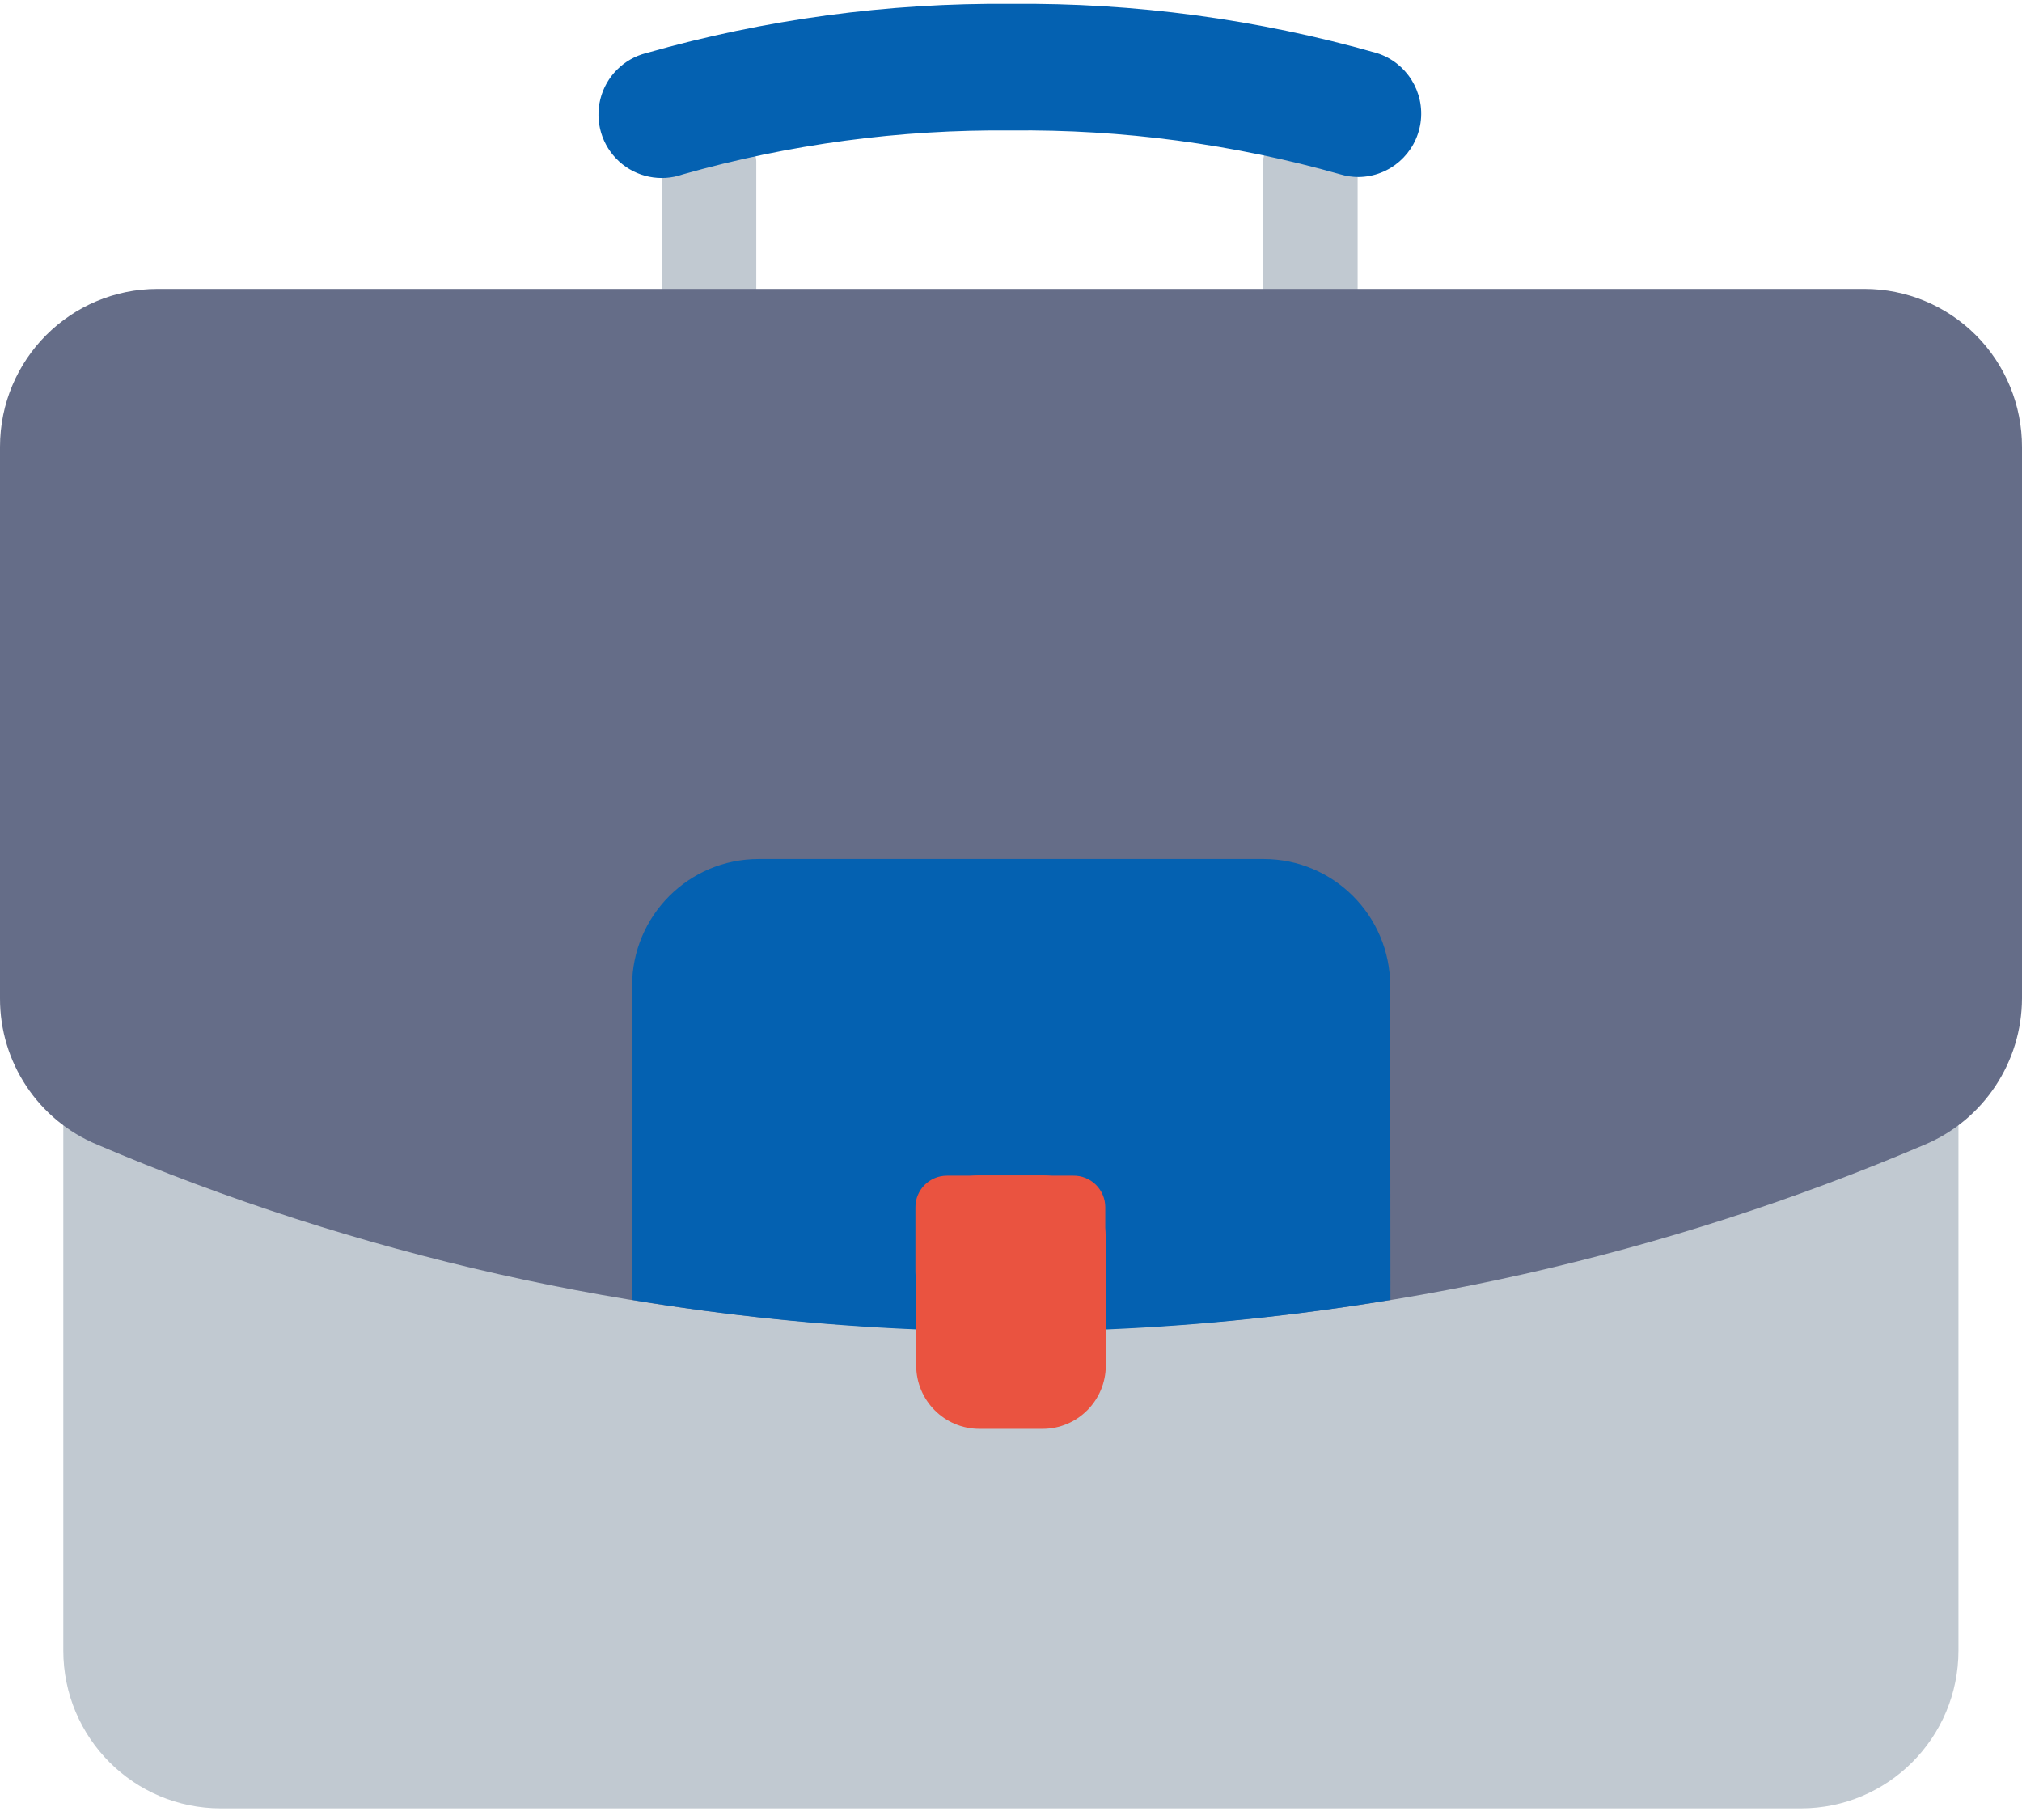
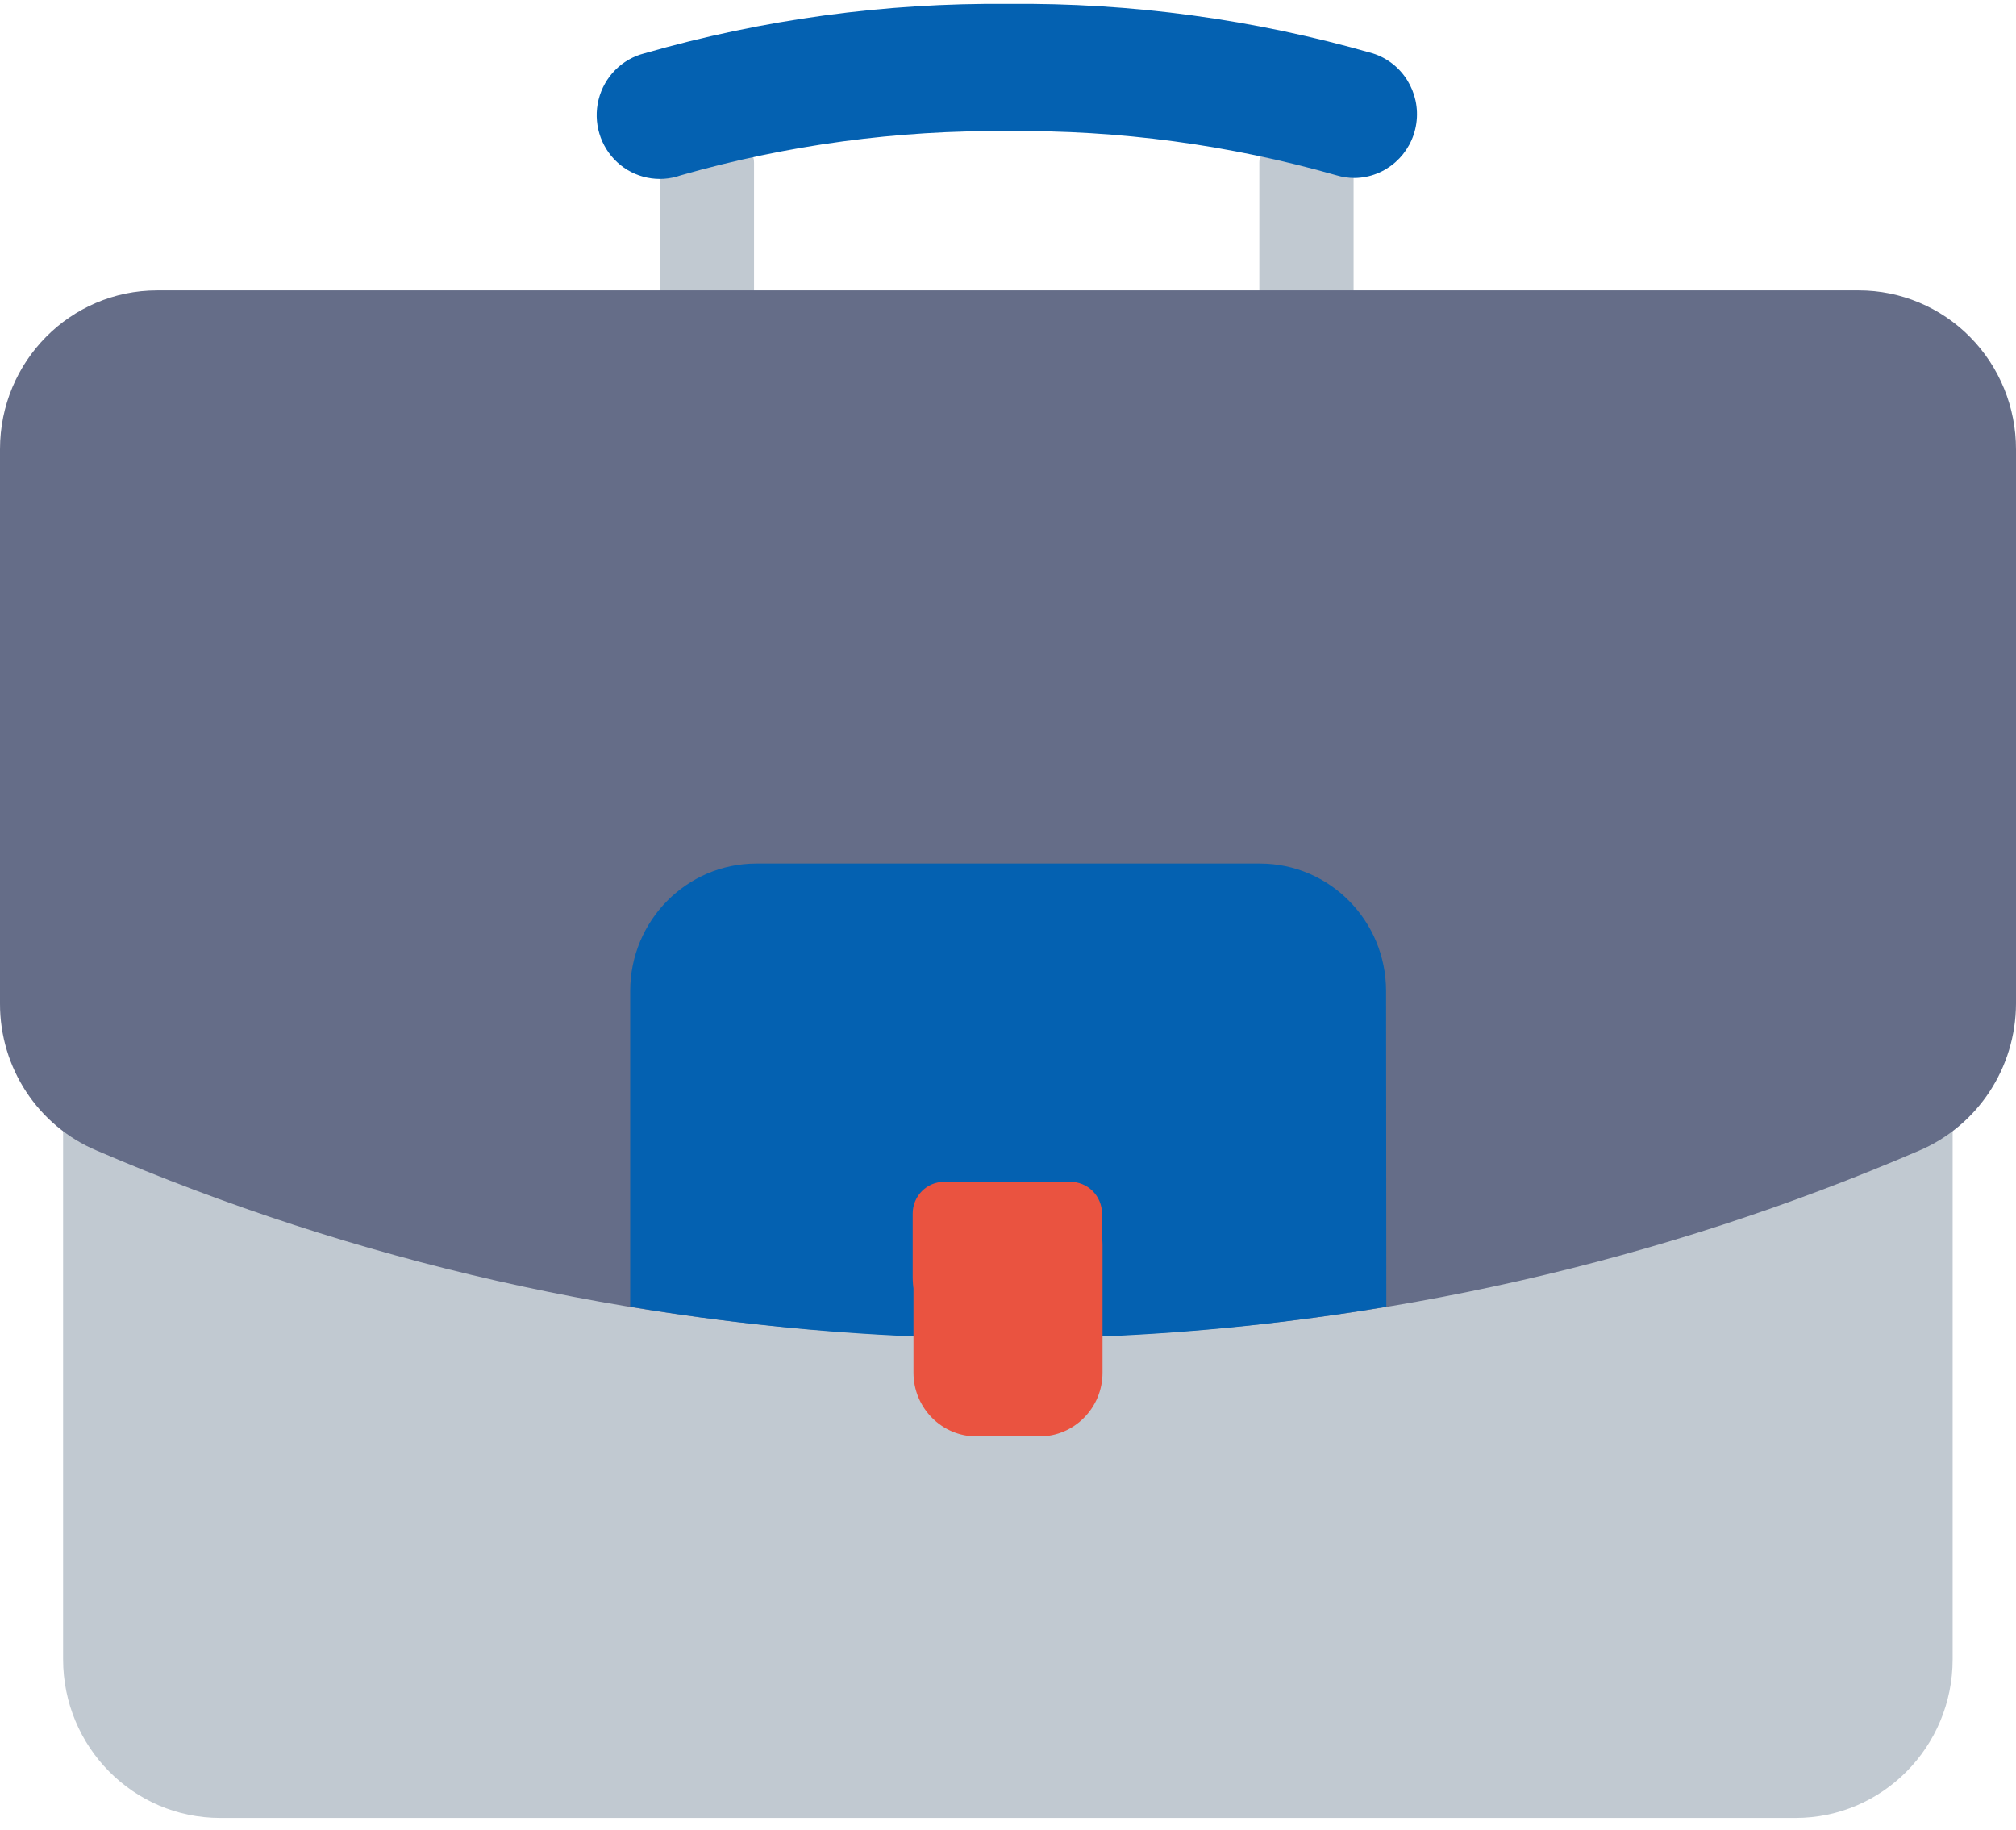
- <svg xmlns="http://www.w3.org/2000/svg" width="70px" height="63px" viewBox="0 0 70 63" version="1.1">
-   <g id="design" stroke="none" stroke-width="1" fill="none" fill-rule="evenodd">
-     <g id="home-2-hover" transform="translate(-625, -987)" fill-rule="nonzero">
-       <g id="partners-color" transform="translate(625, 987)">
+ <svg xmlns="http://www.w3.org/2000/svg" width="54px" height="49px" viewBox="0 0 54 49" version="1.1">
+   <g id="desktop" stroke="none" stroke-width="1" fill="none" fill-rule="evenodd">
+     <g id="home-new-hover" transform="translate(-1352, -699)" fill-rule="nonzero">
+       <g id="partners-color" transform="translate(1352, 699)">
        <g id="Shape">
-           <path d="M45.364,11.067 C44.455,11.067 43.727,10.575 43.727,9.973 L43.727,5.6 C43.727,4.999 44.464,4.507 45.364,4.507 C46.264,4.507 47,4.999 47,5.6 L47,9.982 C47,10.602 46.264,11.067 45.364,11.067 Z" fill="#C1C9D1" />
-           <path d="M24.545,11.067 C23.636,11.067 22.909,10.575 22.909,9.973 L22.909,5.6 C22.909,4.999 23.645,4.507 24.545,4.507 C25.445,4.507 26.182,4.999 26.182,5.6 L26.182,9.982 C26.218,10.602 25.455,11.067 24.545,11.067 Z" fill="#C1C9D1" />
-           <path d="M66.718,37.407 L3.282,37.407 C2.679,37.407 2.191,37.896 2.191,38.5 L2.191,57.132 C2.191,60.152 4.633,62.599 7.645,62.599 L62.345,62.599 C65.358,62.599 67.8,60.152 67.8,57.132 L67.8,38.5 C67.8,37.9 67.317,37.412 66.718,37.407 Z" fill="#C1C9D1" />
-           <path d="M64.545,10.001 L5.455,10.001 C2.442,10.001 5.06424499e-14,12.448 5.02735264e-14,15.467 L5.02735264e-14,34.555 C-0.007,36.771 1.322,38.772 3.364,39.621 C12.351,43.454 21.959,45.615 31.718,45.999 L38.327,45.999 C48.071,45.61 57.664,43.449 66.636,39.621 C68.67,38.762 69.995,36.767 70,34.555 L70,15.476 C70.002,14.025 69.429,12.632 68.406,11.605 C67.382,10.578 65.994,10.001 64.545,10.001 Z" fill="#656D88" />
-           <path d="M48.127,34.118 C48.122,31.699 46.167,29.74 43.755,29.735 L26.255,29.735 C23.842,29.74 21.887,31.699 21.882,34.118 L21.882,44.996 C25.14,45.537 28.428,45.878 31.727,46.017 L38.336,46.017 C41.621,45.877 44.893,45.536 48.136,44.996 L48.127,34.118 Z" fill="#0461B1" />
-           <path d="M36.091,49.461 L33.909,49.461 C32.699,49.461 31.718,48.478 31.718,47.265 L31.718,42.883 C31.718,41.67 32.699,40.687 33.909,40.687 L36.091,40.687 C37.301,40.687 38.282,41.67 38.282,42.883 L38.282,47.265 C38.282,48.478 37.301,49.461 36.091,49.461 Z" fill="#EA5340" />
-           <path d="M47.036,6.128 C46.824,6.129 46.613,6.098 46.409,6.037 C42.698,4.985 38.856,4.473 35,4.516 C31.159,4.477 27.332,4.99 23.636,6.037 C22.876,6.306 22.029,6.133 21.433,5.589 C20.837,5.044 20.588,4.216 20.784,3.431 C20.98,2.647 21.591,2.035 22.373,1.837 C26.479,0.668 30.731,0.094 35,0.133 C39.281,0.091 43.546,0.664 47.664,1.837 C48.692,2.159 49.334,3.183 49.178,4.251 C49.021,5.319 48.114,6.115 47.036,6.128 Z" fill="#0461B1" />
-           <path d="M37.155,40.696 L32.782,40.696 C32.179,40.696 31.691,41.186 31.691,41.789 L31.691,43.985 C31.691,44.567 31.922,45.126 32.333,45.538 C32.743,45.95 33.301,46.181 33.882,46.181 L36.073,46.181 C37.283,46.181 38.264,45.198 38.264,43.985 L38.264,41.789 C38.264,41.496 38.146,41.215 37.938,41.01 C37.729,40.804 37.447,40.691 37.155,40.696 Z" fill="#EA5340" />
+           <path d="M34.995,8.607 C34.294,8.607 33.732,8.225 33.732,7.757 L33.732,4.356 C33.732,3.888 34.301,3.505 34.995,3.505 C35.689,3.505 36.257,3.888 36.257,4.356 L36.257,7.764 C36.257,8.246 35.689,8.607 34.995,8.607 Z" fill="#C1C9D1" />
+           <path d="M18.935,8.607 C18.234,8.607 17.673,8.225 17.673,7.757 L17.673,4.356 C17.673,3.888 18.241,3.505 18.935,3.505 C19.629,3.505 20.197,3.888 20.197,4.356 L20.197,7.764 C20.225,8.246 19.636,8.607 18.935,8.607 Z" fill="#C1C9D1" />
+           <path d="M51.468,29.094 L2.532,29.094 C2.067,29.094 1.69,29.475 1.69,29.945 L1.69,44.436 C1.69,46.785 3.574,48.688 5.898,48.688 L48.095,48.688 C50.419,48.688 52.303,46.785 52.303,44.436 L52.303,29.945 C52.303,29.478 51.93,29.098 51.468,29.094 Z" fill="#C1C9D1" />
+           <path d="M49.792,7.778 L4.208,7.778 C1.884,7.778 3.90670366e-14,9.682 3.87824403e-14,12.03 L3.87824403e-14,26.876 C-0.005,28.6 1.02,30.156 2.595,30.816 C9.528,33.797 16.94,35.478 24.468,35.777 L29.567,35.777 C37.084,35.475 44.483,33.794 51.405,30.816 C52.974,30.148 53.996,28.597 54,26.876 L54,12.037 C54.002,10.908 53.559,9.825 52.77,9.026 C51.981,8.227 50.909,7.778 49.792,7.778 Z" fill="#656D88" />
+           <path d="M37.127,26.536 C37.123,24.655 35.615,23.131 33.754,23.127 L20.254,23.127 C18.392,23.131 16.884,24.655 16.88,26.536 L16.88,34.997 C19.394,35.417 21.93,35.683 24.475,35.791 L29.574,35.791 C32.107,35.682 34.632,35.417 37.134,34.997 L37.127,26.536 Z" fill="#0461B1" />
+           <path d="M27.842,38.47 L26.158,38.47 C25.225,38.47 24.468,37.705 24.468,36.762 L24.468,33.353 C24.468,32.41 25.225,31.645 26.158,31.645 L27.842,31.645 C28.775,31.645 29.532,32.41 29.532,33.353 L29.532,36.762 C29.532,37.705 28.775,38.47 27.842,38.47 Z" fill="#EA5340" />
+           <path d="M36.285,4.767 C36.121,4.767 35.958,4.743 35.801,4.696 C32.939,3.878 29.975,3.479 27,3.512 C24.037,3.482 21.085,3.881 18.234,4.696 C17.647,4.904 16.994,4.77 16.534,4.347 C16.074,3.923 15.882,3.279 16.033,2.669 C16.185,2.059 16.656,1.583 17.259,1.429 C20.427,0.519 23.707,0.073 27,0.104 C30.302,0.07 33.592,0.517 36.769,1.429 C37.562,1.679 38.057,2.476 37.937,3.306 C37.817,4.137 37.116,4.756 36.285,4.767 Z" fill="#0461B1" />
+           <path d="M28.662,31.652 L25.289,31.652 C24.824,31.652 24.447,32.033 24.447,32.503 L24.447,34.211 C24.447,34.664 24.625,35.098 24.942,35.418 C25.259,35.739 25.689,35.918 26.137,35.918 L27.828,35.918 C28.761,35.918 29.518,35.154 29.518,34.211 L29.518,32.503 C29.518,32.275 29.427,32.056 29.266,31.896 C29.105,31.737 28.888,31.649 28.662,31.652 Z" fill="#EA5340" />
        </g>
      </g>
    </g>
  </g>
</svg>
